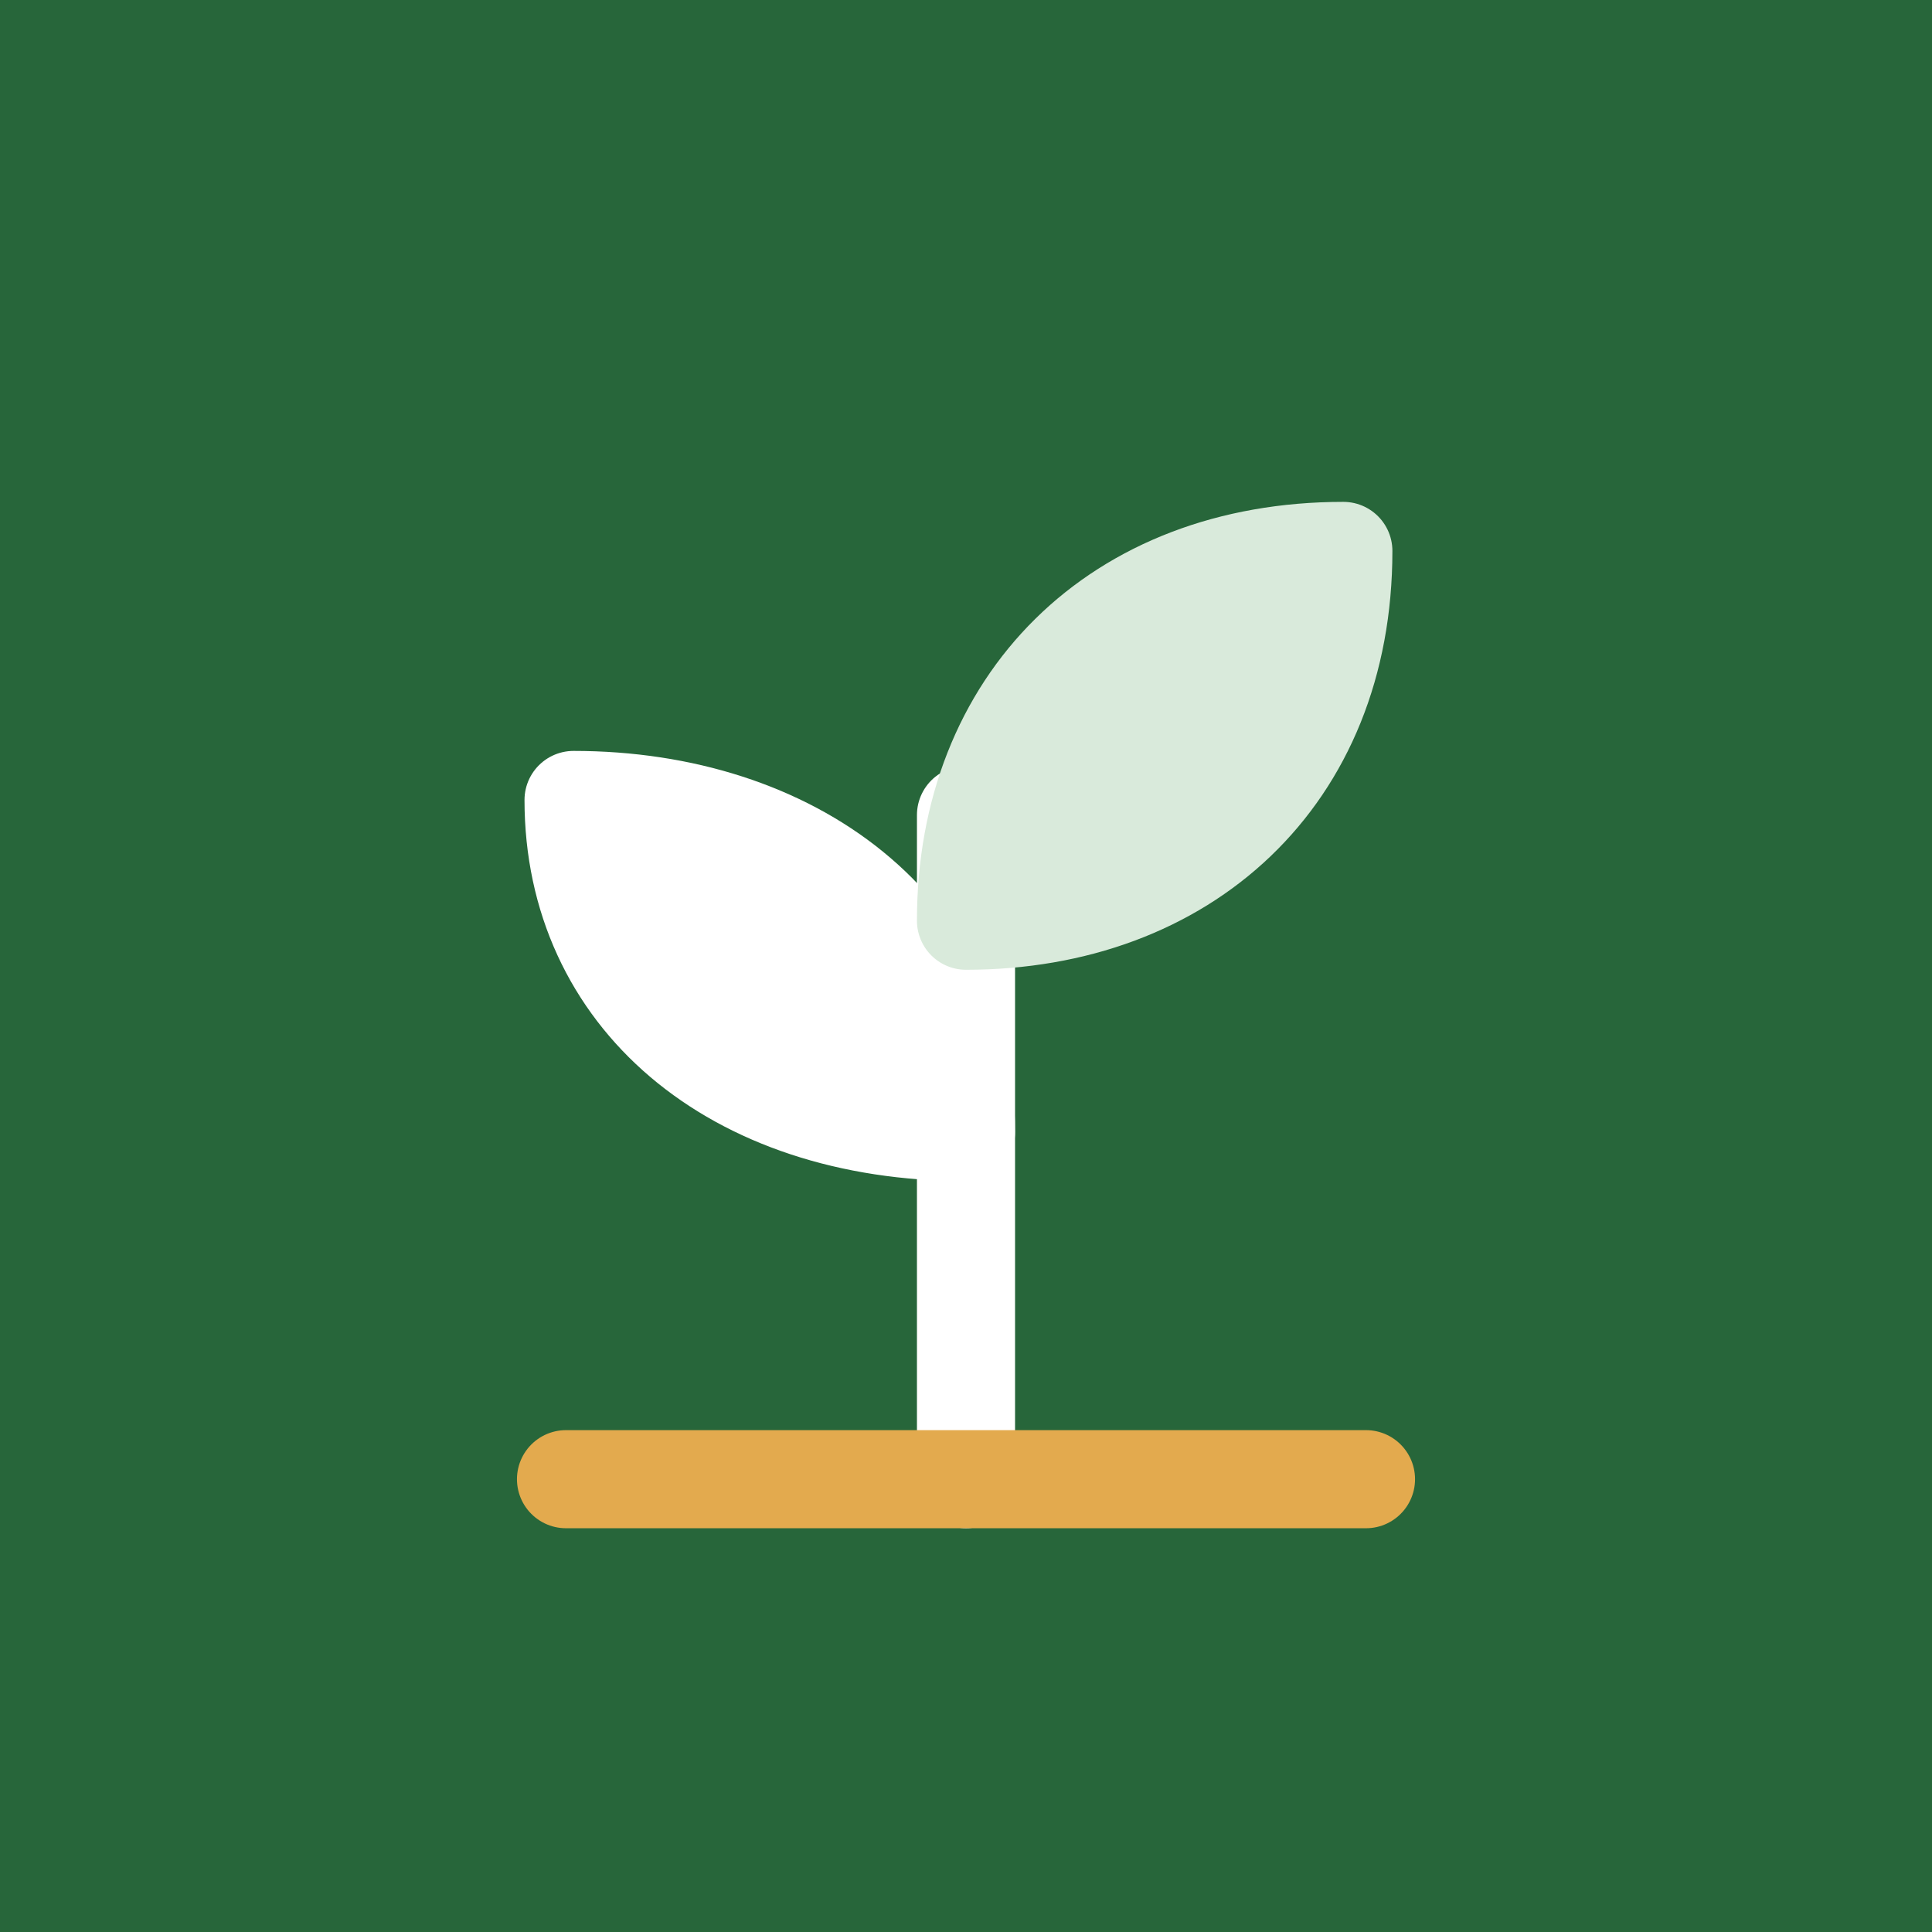
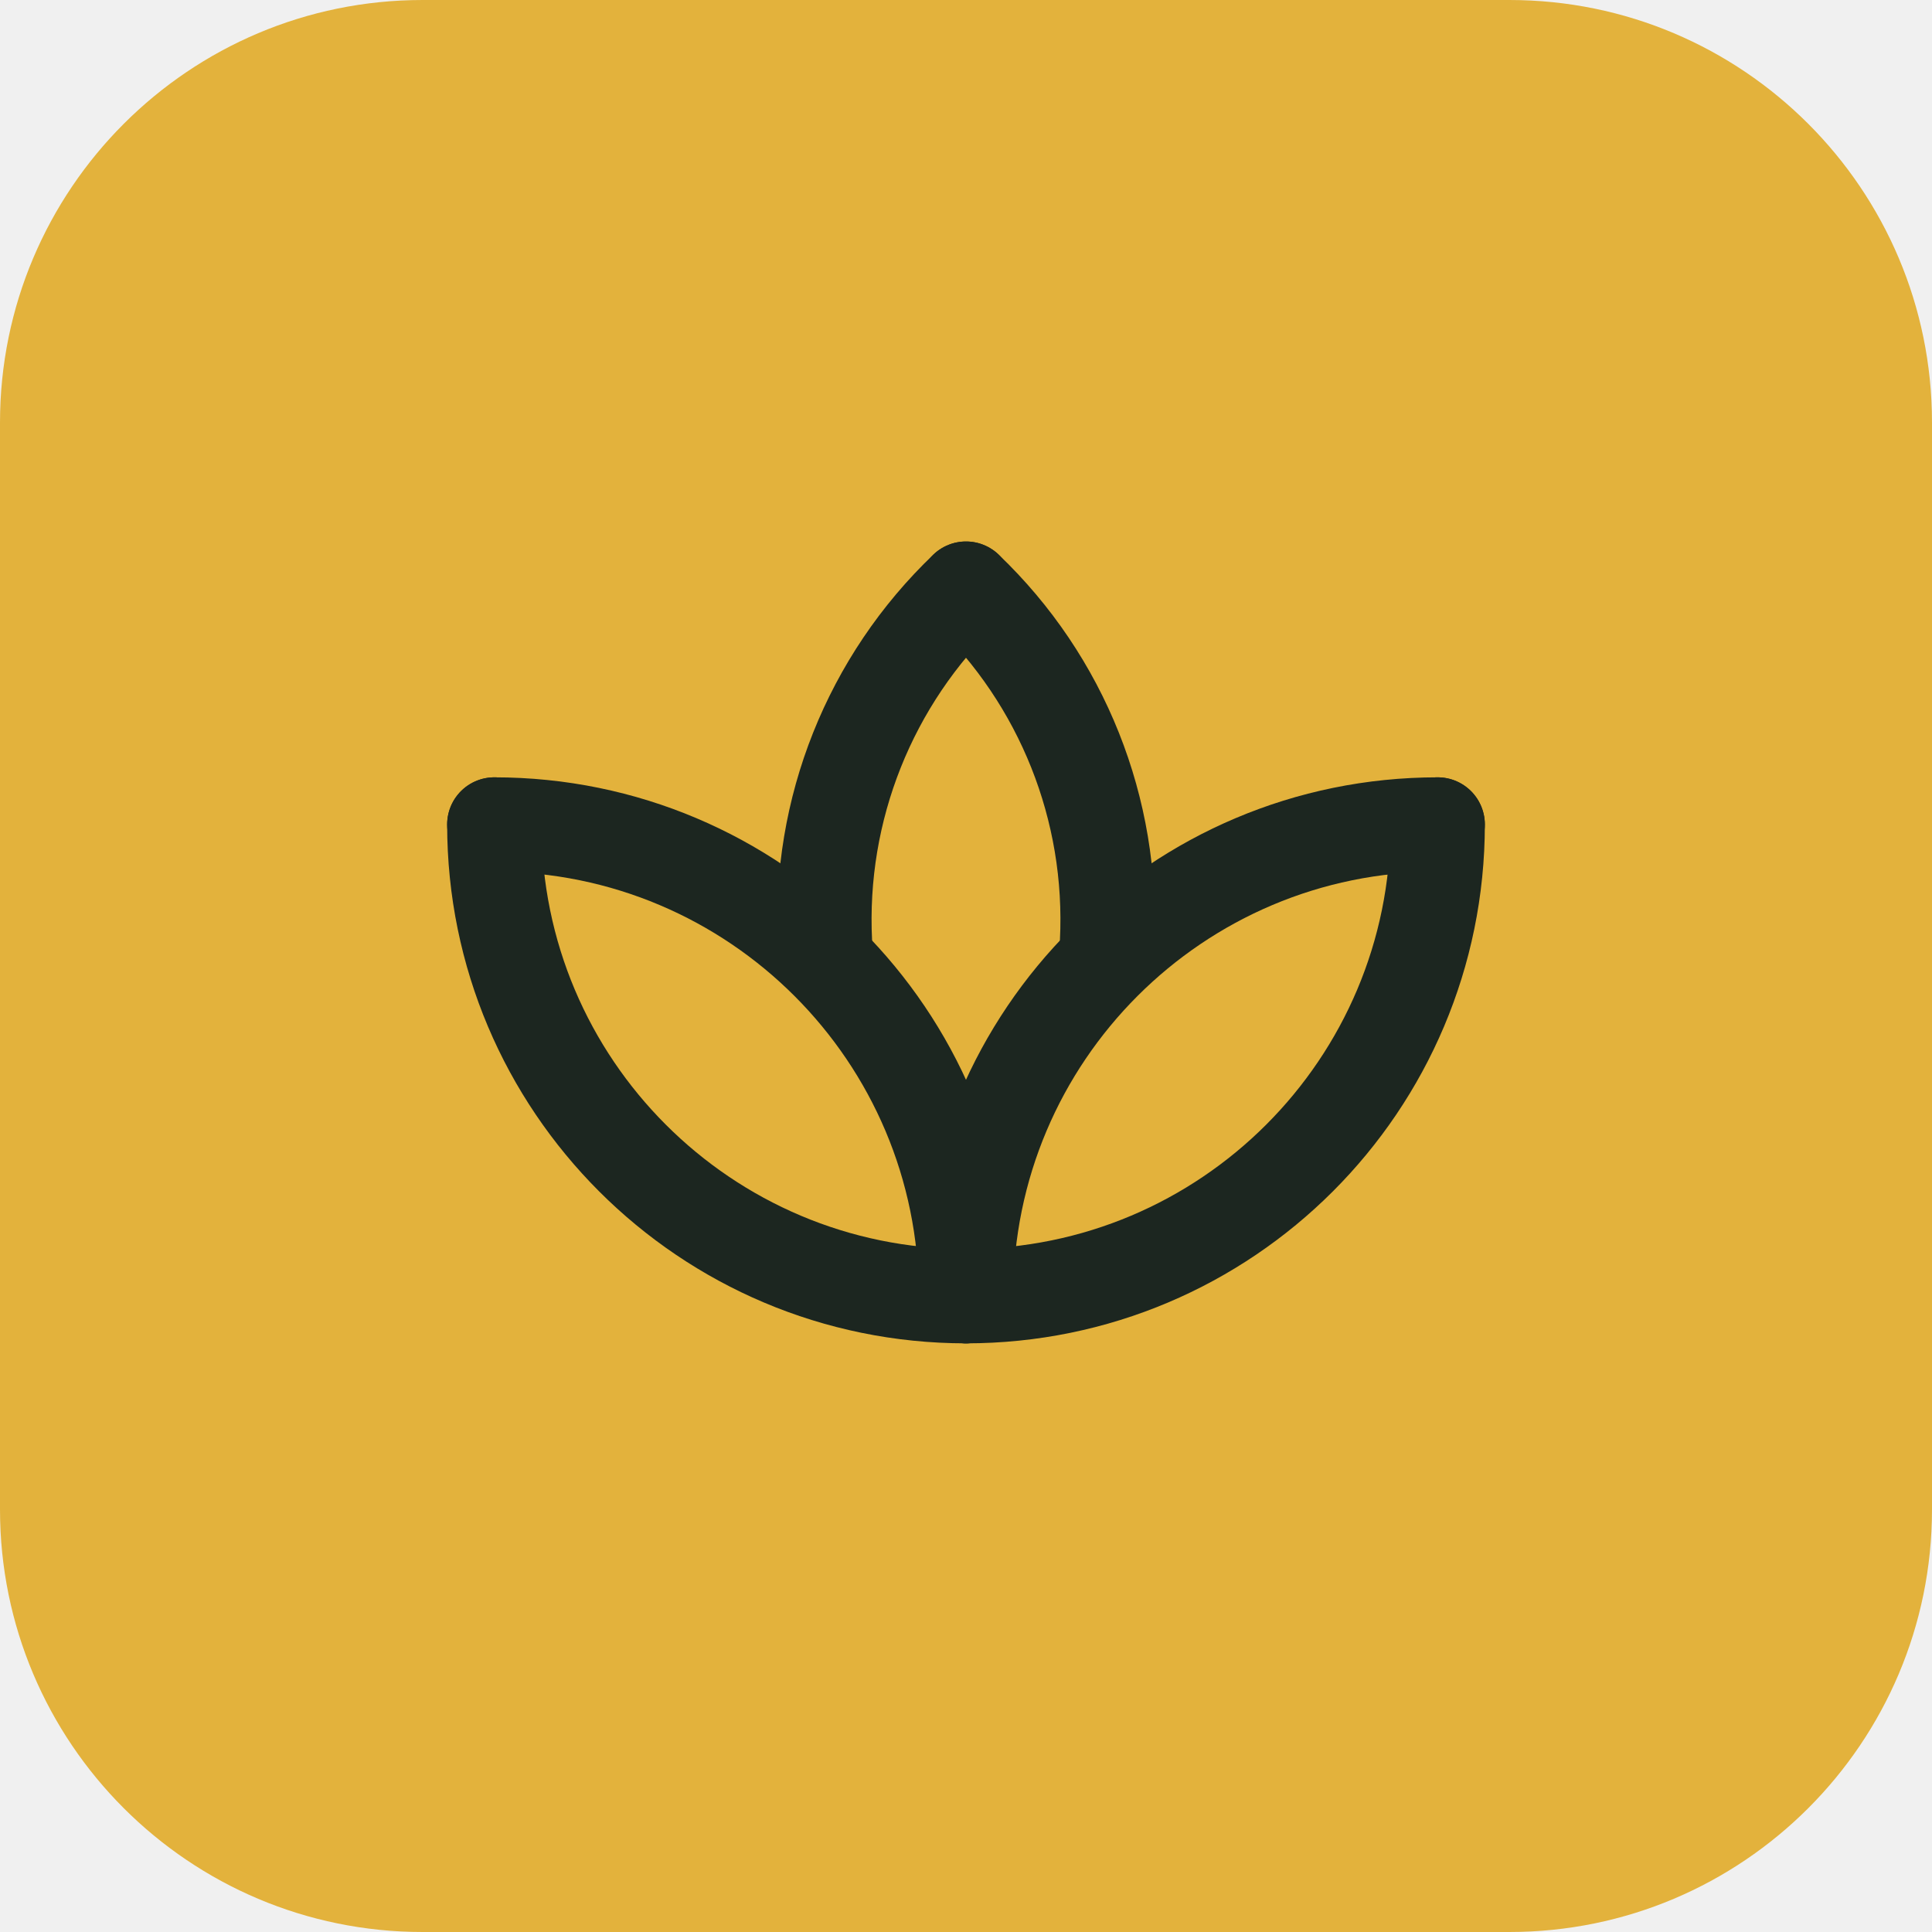
<svg xmlns="http://www.w3.org/2000/svg" viewBox="0 0 512 512">
-   <rect width="512" height="512" fill="#27663A" />
-   <g fill="none" stroke="#fff" stroke-width="26" stroke-linecap="round" stroke-linejoin="round">
-     <path d="M256 392V216" />
-     <path d="M256 300c-62 0-104-36-104-88 58 0 104 34 104 88z" fill="#fff" />
-     <path d="M256 244c0-58 40-98 100-98 0 60-42 98-100 98z" fill="#D9EADB" stroke="#D9EADB" />
-     <path d="M150 392h212" stroke="#E3AA4E" />
+   <rect width="512" height="512" rx="112" fill="#E3B23C" />
+   <g transform="translate(106 106) scale(12.5)" fill="none" stroke="#1C2620" stroke-width="2" stroke-linecap="round" stroke-linejoin="round">
+     <path d="M2 9a10 10 0 1 0 20 0" />
+     <path d="M12 19a10 10 0 0 1 10 -10" />
+     <path d="M2 9a10 10 0 0 1 10 10" />
+     <path d="M12 4a9.7 9.7 0 0 1 2.99 7.5" />
+     <path d="M9.01 11.5a9.7 9.7 0 0 1 2.99 -7.5" />
  </g>
</svg>
